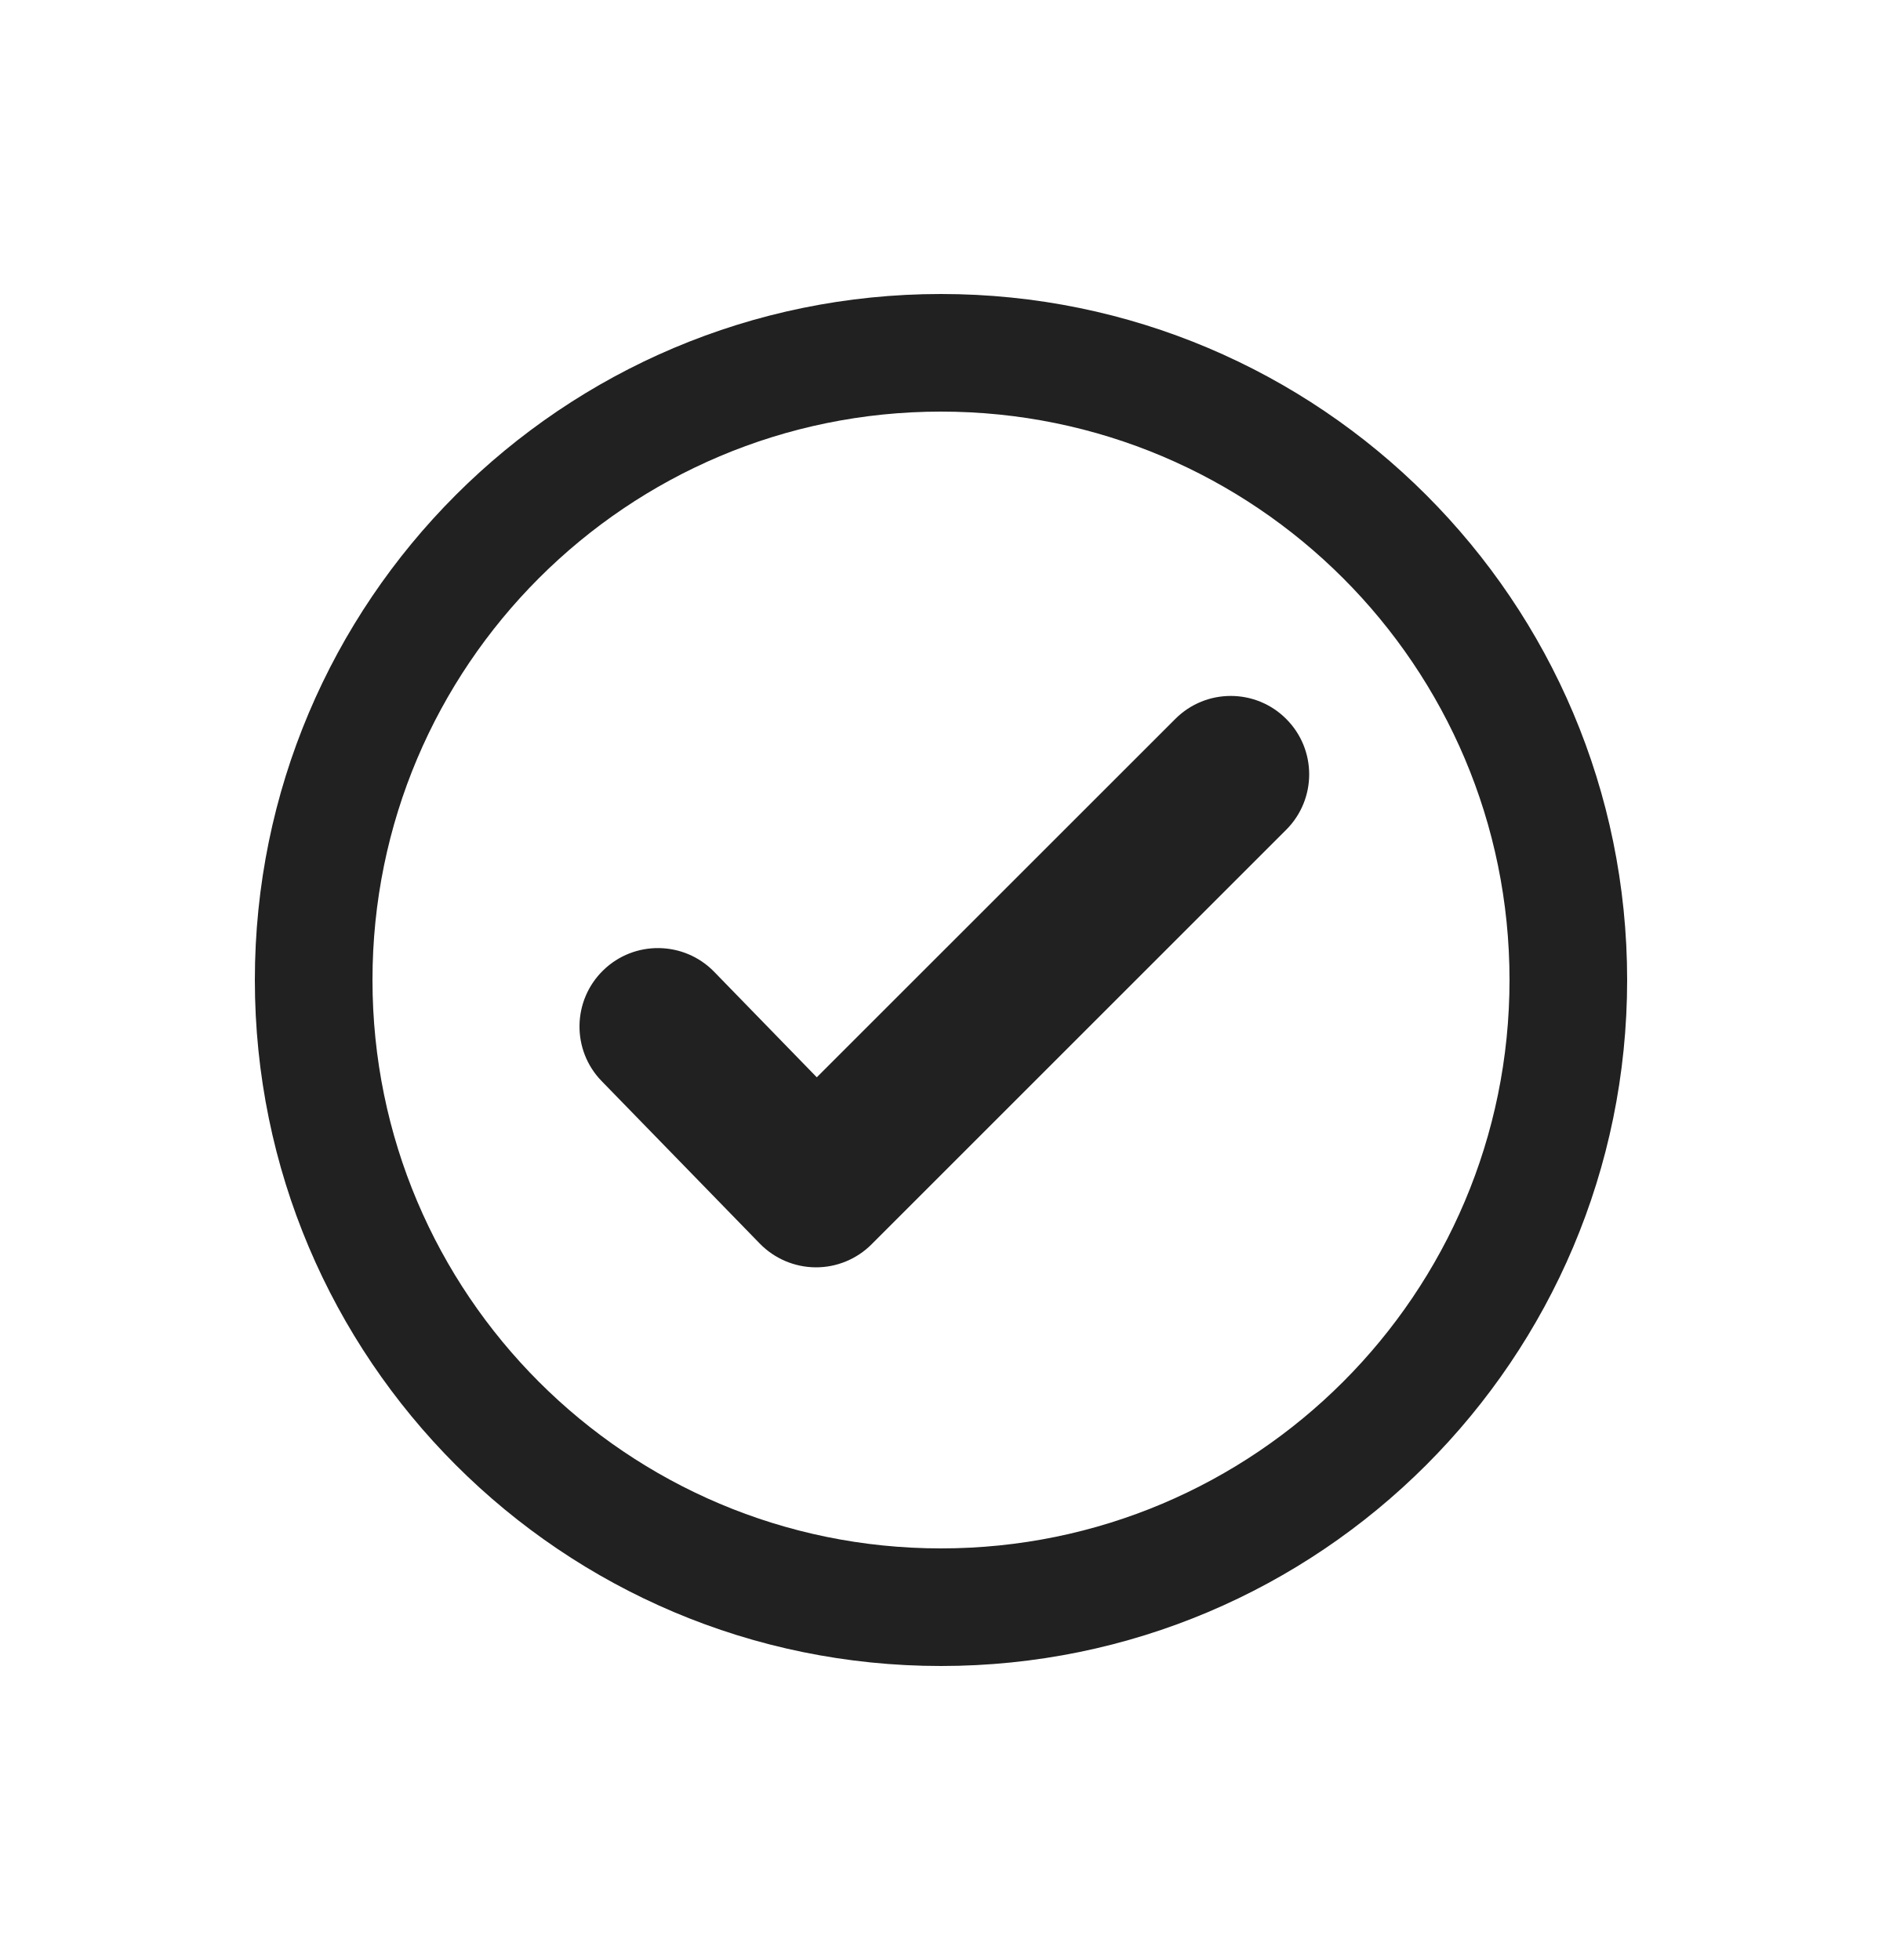
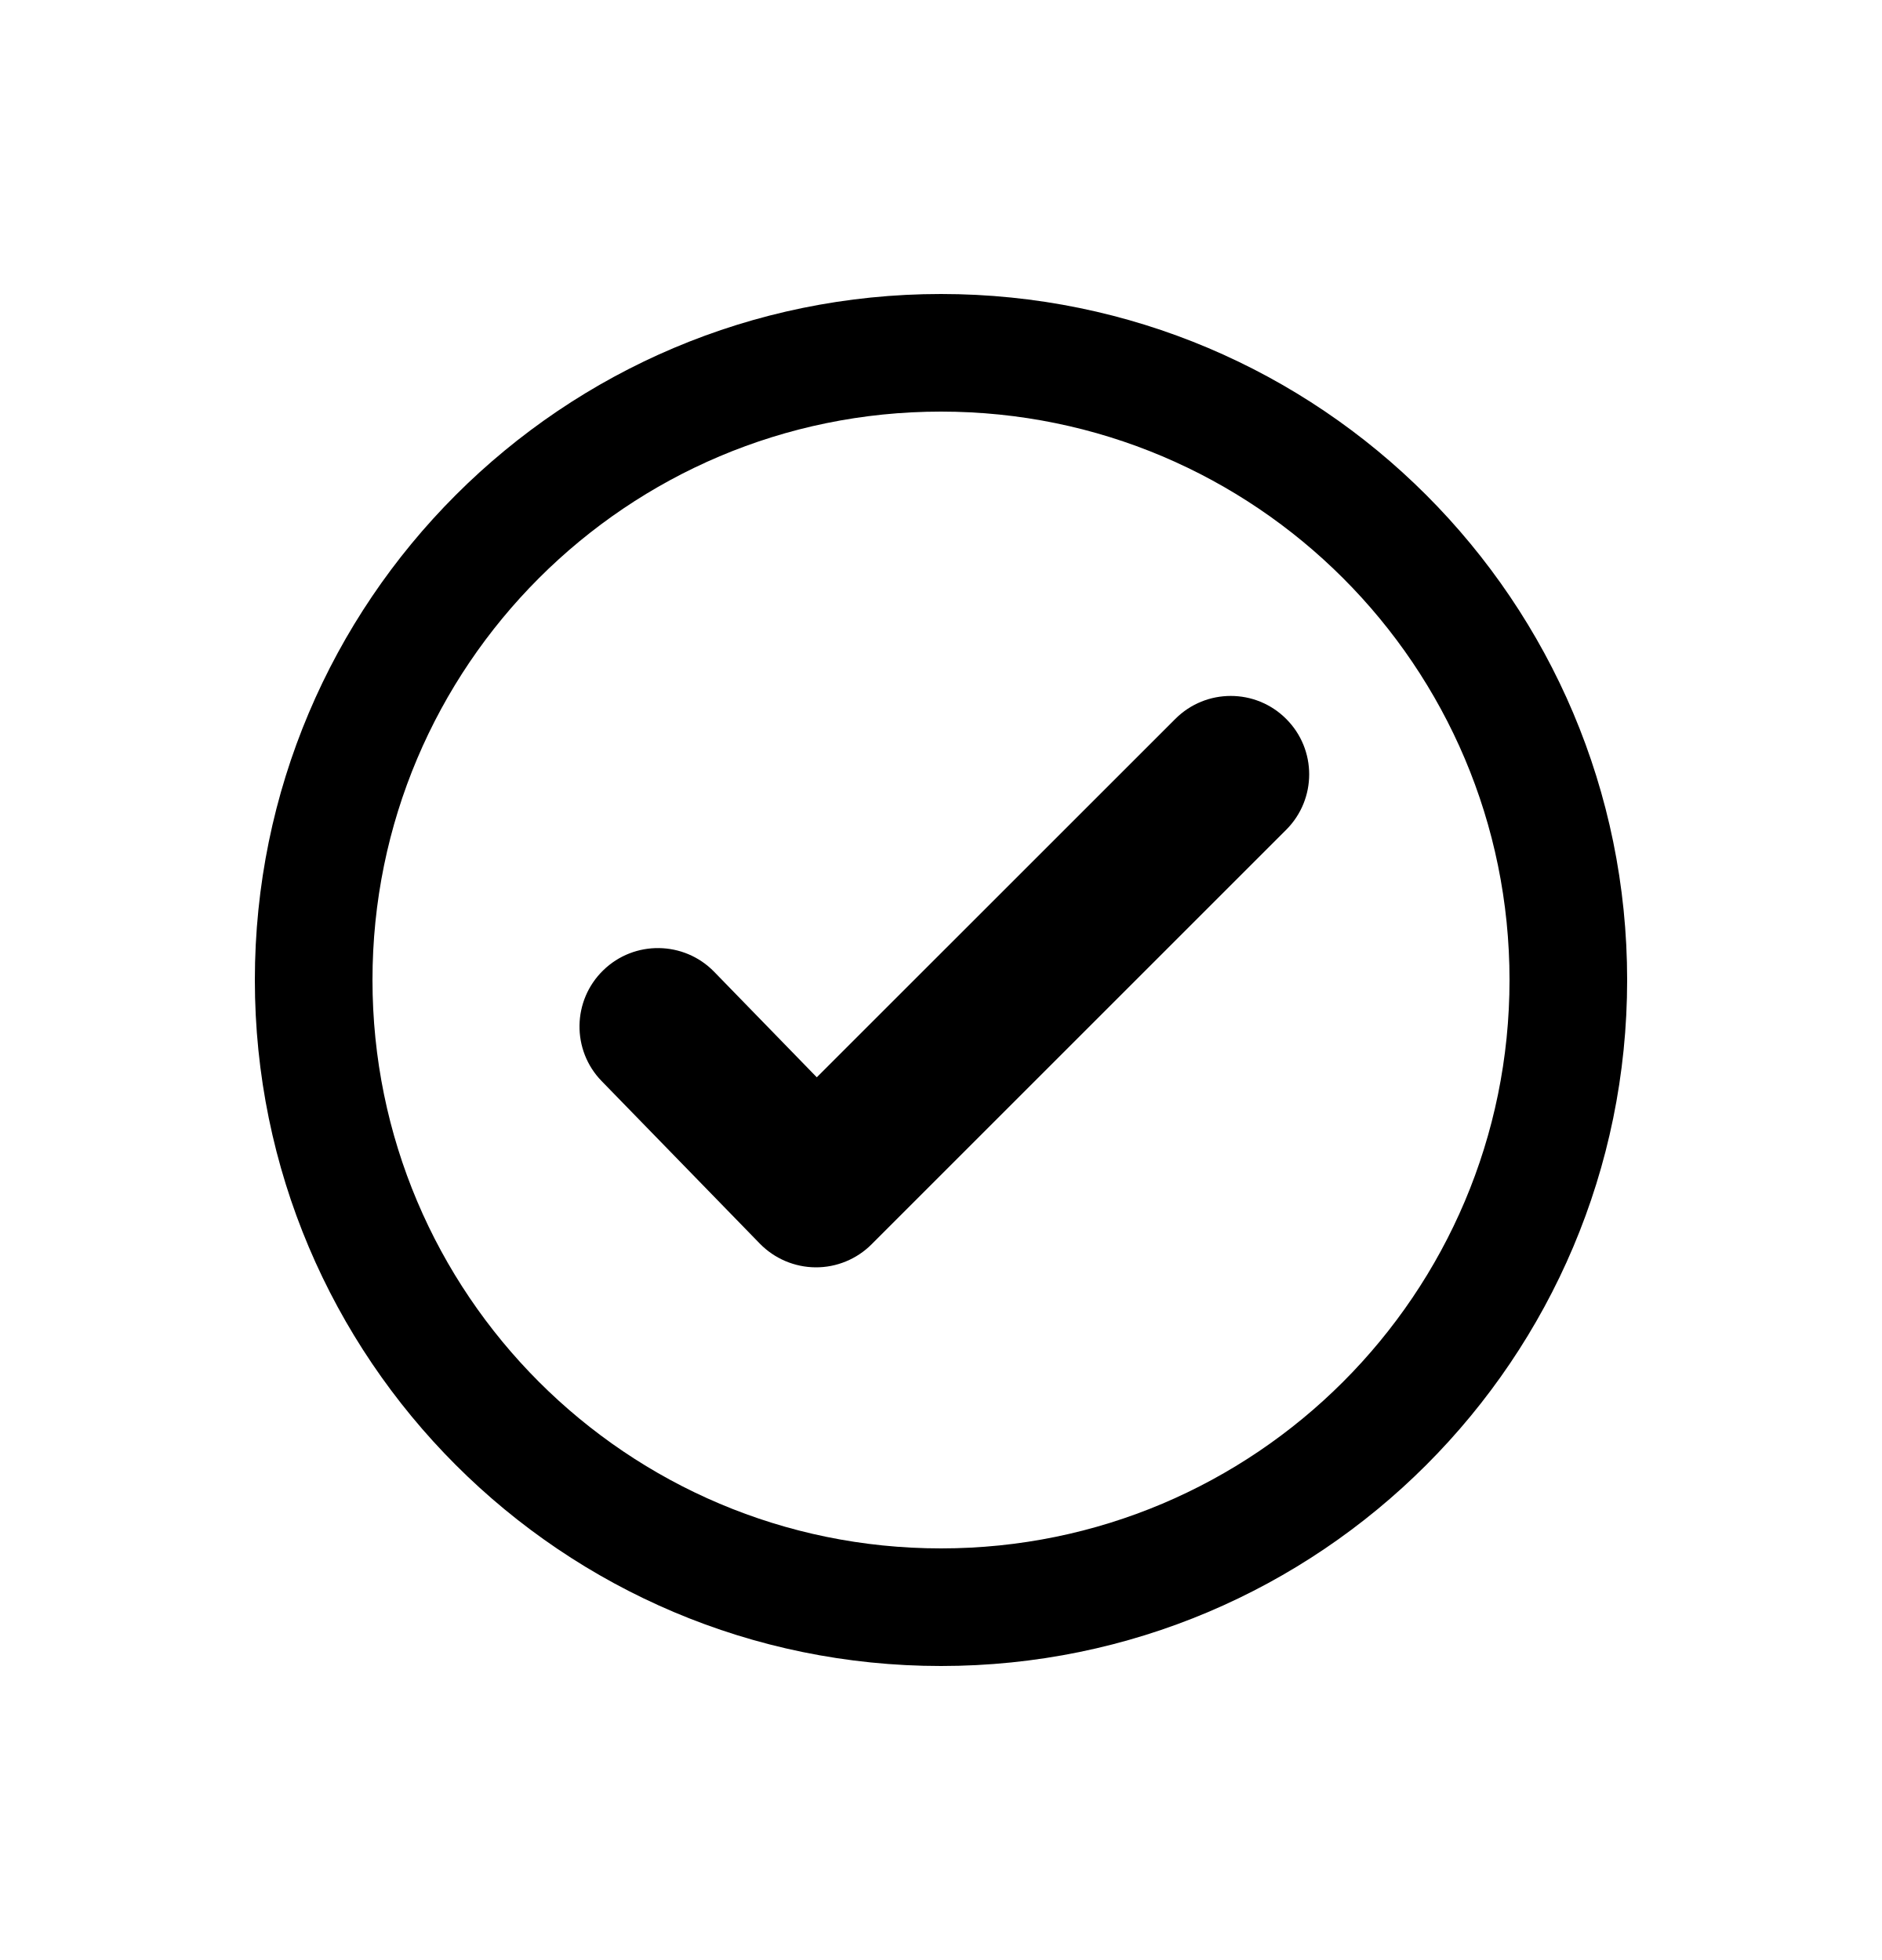
- <svg xmlns="http://www.w3.org/2000/svg" width="24" height="25" viewBox="0 0 24 25" fill="none">
-   <path fill-rule="evenodd" clip-rule="evenodd" d="M12 5.25C7.996 5.25 4.75 8.496 4.75 12.5C4.75 16.504 7.996 19.75 12 19.75C16.004 19.75 19.25 16.504 19.25 12.5C19.25 8.496 16.004 5.25 12 5.25ZM3.25 12.5C3.25 7.668 7.168 3.75 12 3.75C16.832 3.75 20.75 7.668 20.75 12.5C20.75 17.332 16.832 21.25 12 21.25C7.168 21.25 3.25 17.332 3.25 12.5Z" fill="#212121" />
-   <path fill-rule="evenodd" clip-rule="evenodd" d="M16.402 9.17C16.793 9.56 16.793 10.193 16.402 10.584L11.114 15.872C10.925 16.061 10.667 16.167 10.4 16.165C10.132 16.163 9.877 16.054 9.69 15.863L7.673 13.79C7.288 13.395 7.297 12.761 7.693 12.376C8.088 11.991 8.722 12 9.107 12.395L10.416 13.741L14.988 9.17C15.378 8.779 16.012 8.779 16.402 9.17Z" fill="#212121" />
+ <svg xmlns="http://www.w3.org/2000/svg" width="24" height="25" viewBox="0 0 24 25" fill="currentColor">
+   <path fill-rule="evenodd" clip-rule="evenodd" d="M12 5.25C7.996 5.25 4.75 8.496 4.75 12.5C4.75 16.504 7.996 19.75 12 19.75C16.004 19.75 19.25 16.504 19.25 12.5C19.25 8.496 16.004 5.25 12 5.25ZM3.25 12.5C3.25 7.668 7.168 3.75 12 3.75C16.832 3.75 20.75 7.668 20.75 12.5C20.75 17.332 16.832 21.25 12 21.25C7.168 21.25 3.25 17.332 3.25 12.5Z" />
+   <path fill-rule="evenodd" clip-rule="evenodd" d="M16.402 9.17C16.793 9.56 16.793 10.193 16.402 10.584L11.114 15.872C10.925 16.061 10.667 16.167 10.4 16.165C10.132 16.163 9.877 16.054 9.69 15.863L7.673 13.79C7.288 13.395 7.297 12.761 7.693 12.376C8.088 11.991 8.722 12 9.107 12.395L10.416 13.741L14.988 9.17C15.378 8.779 16.012 8.779 16.402 9.17Z" />
</svg>
